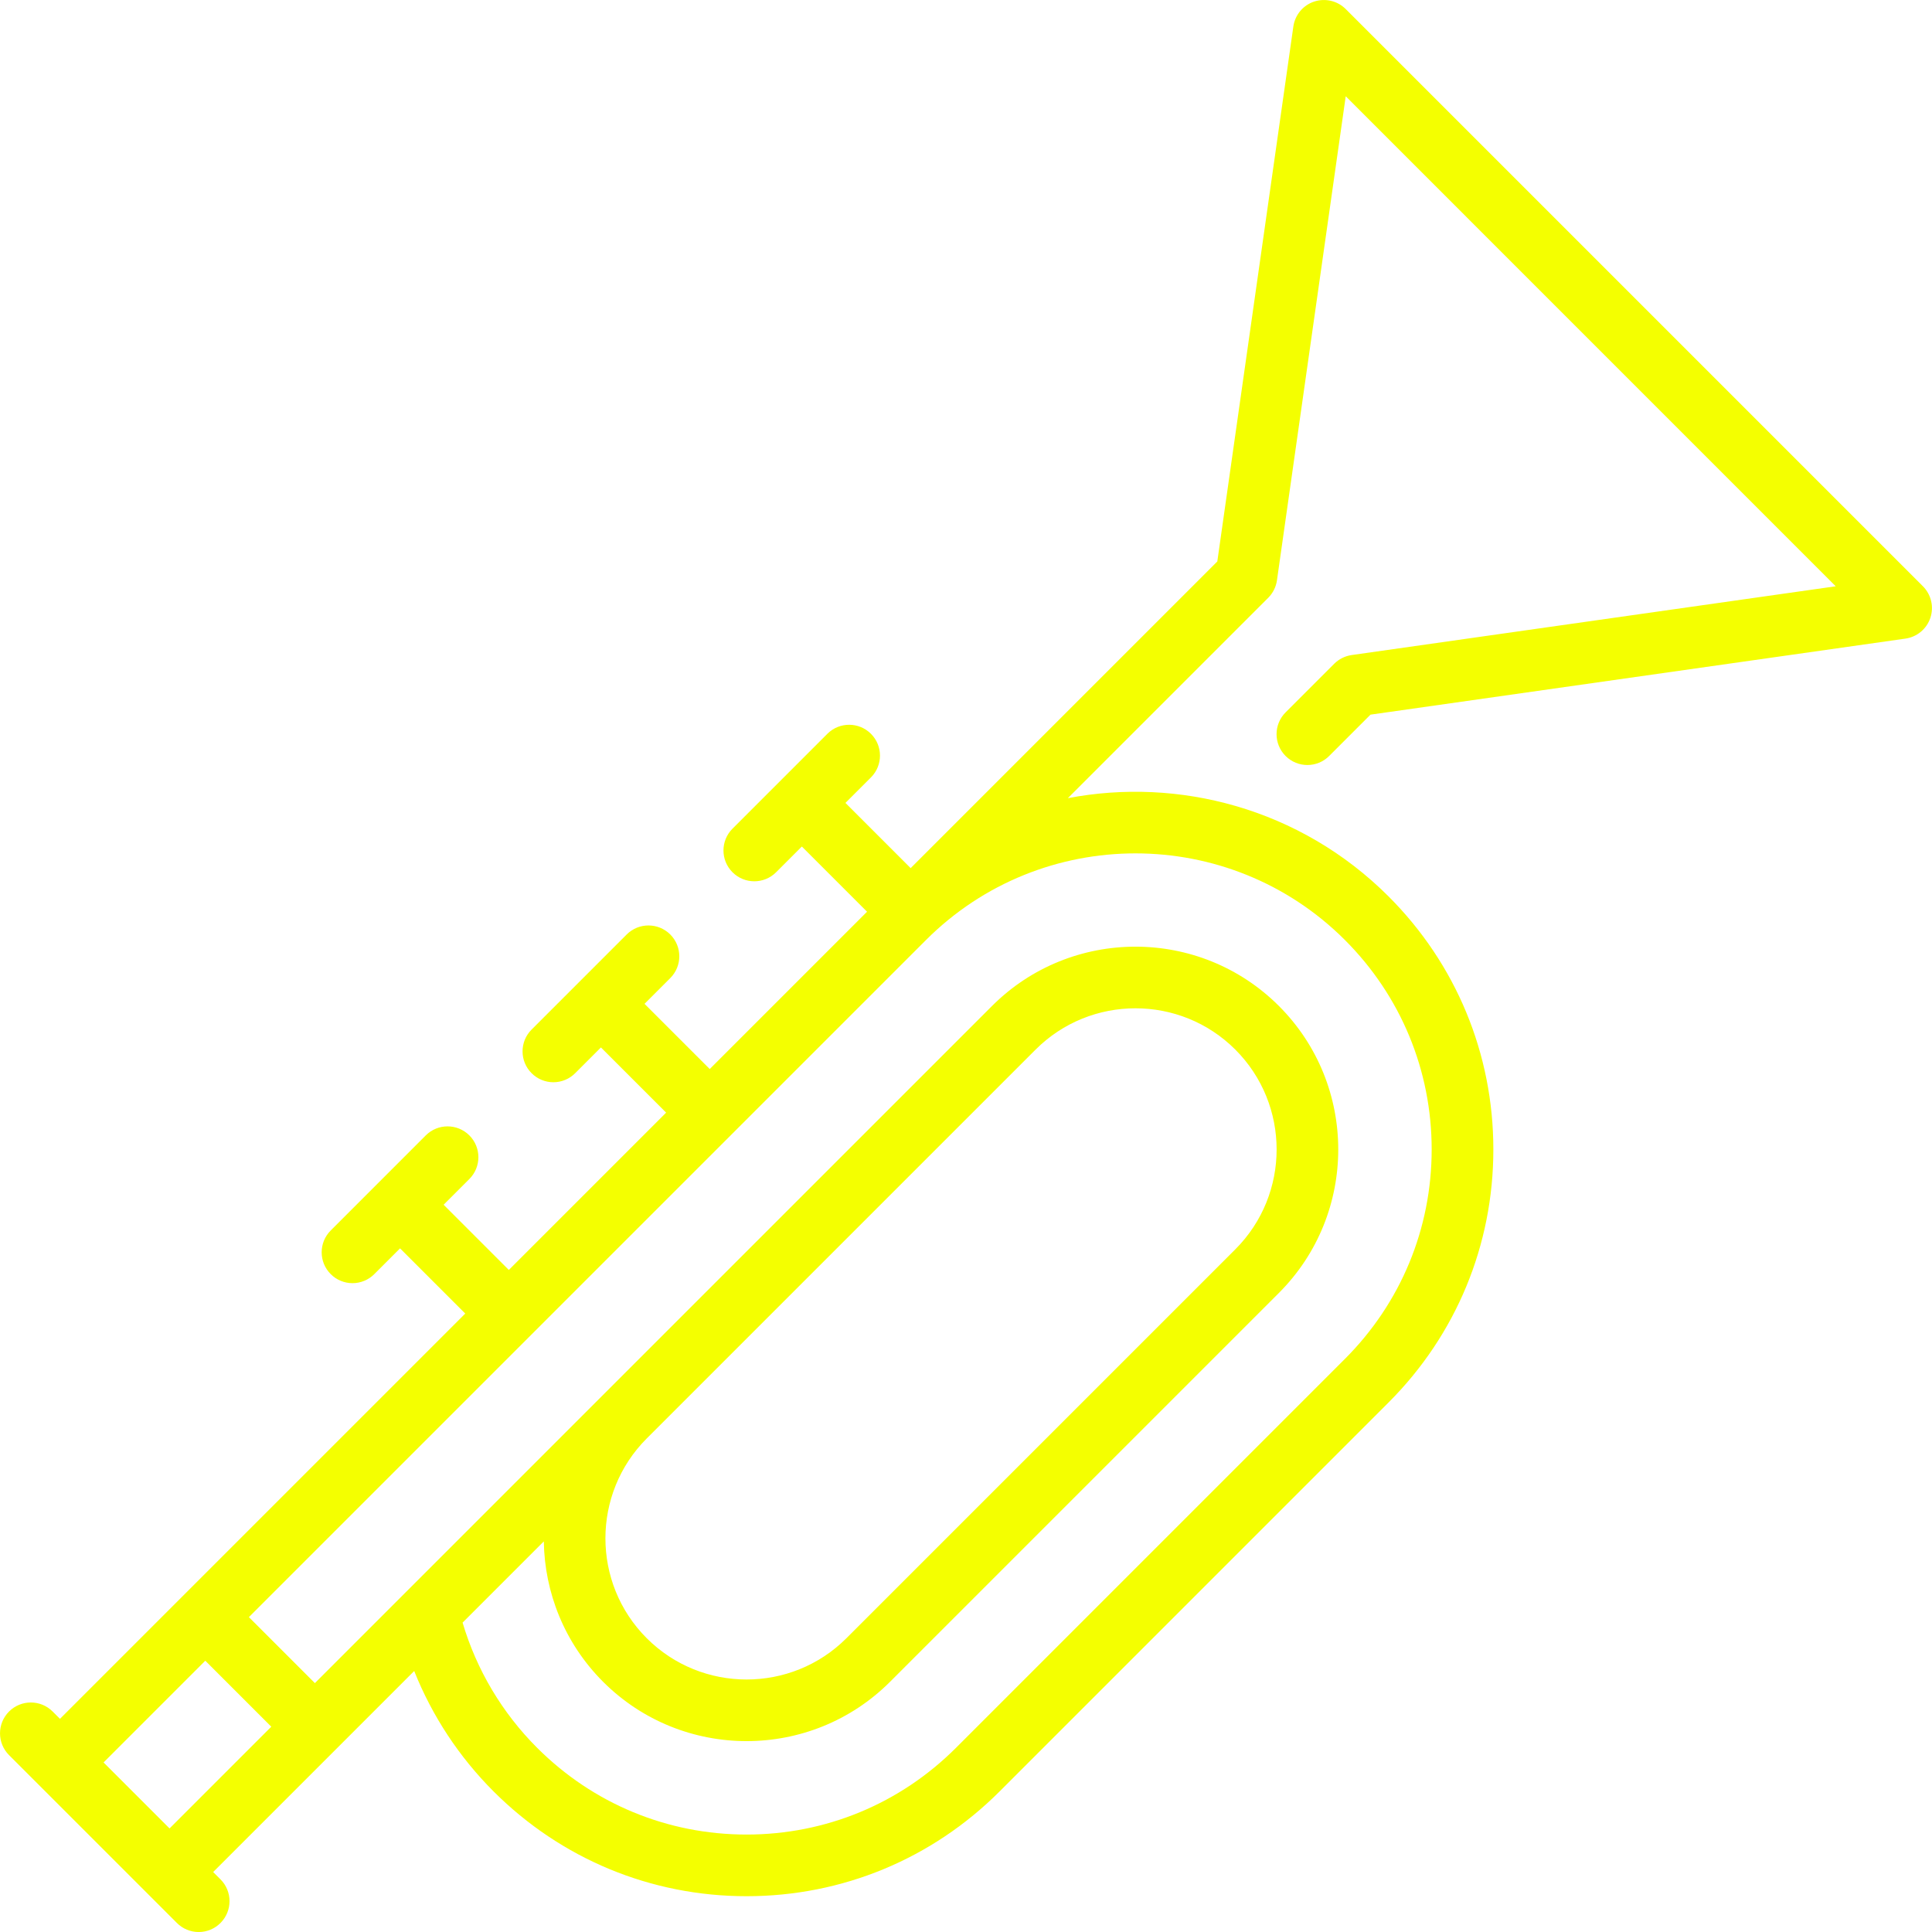
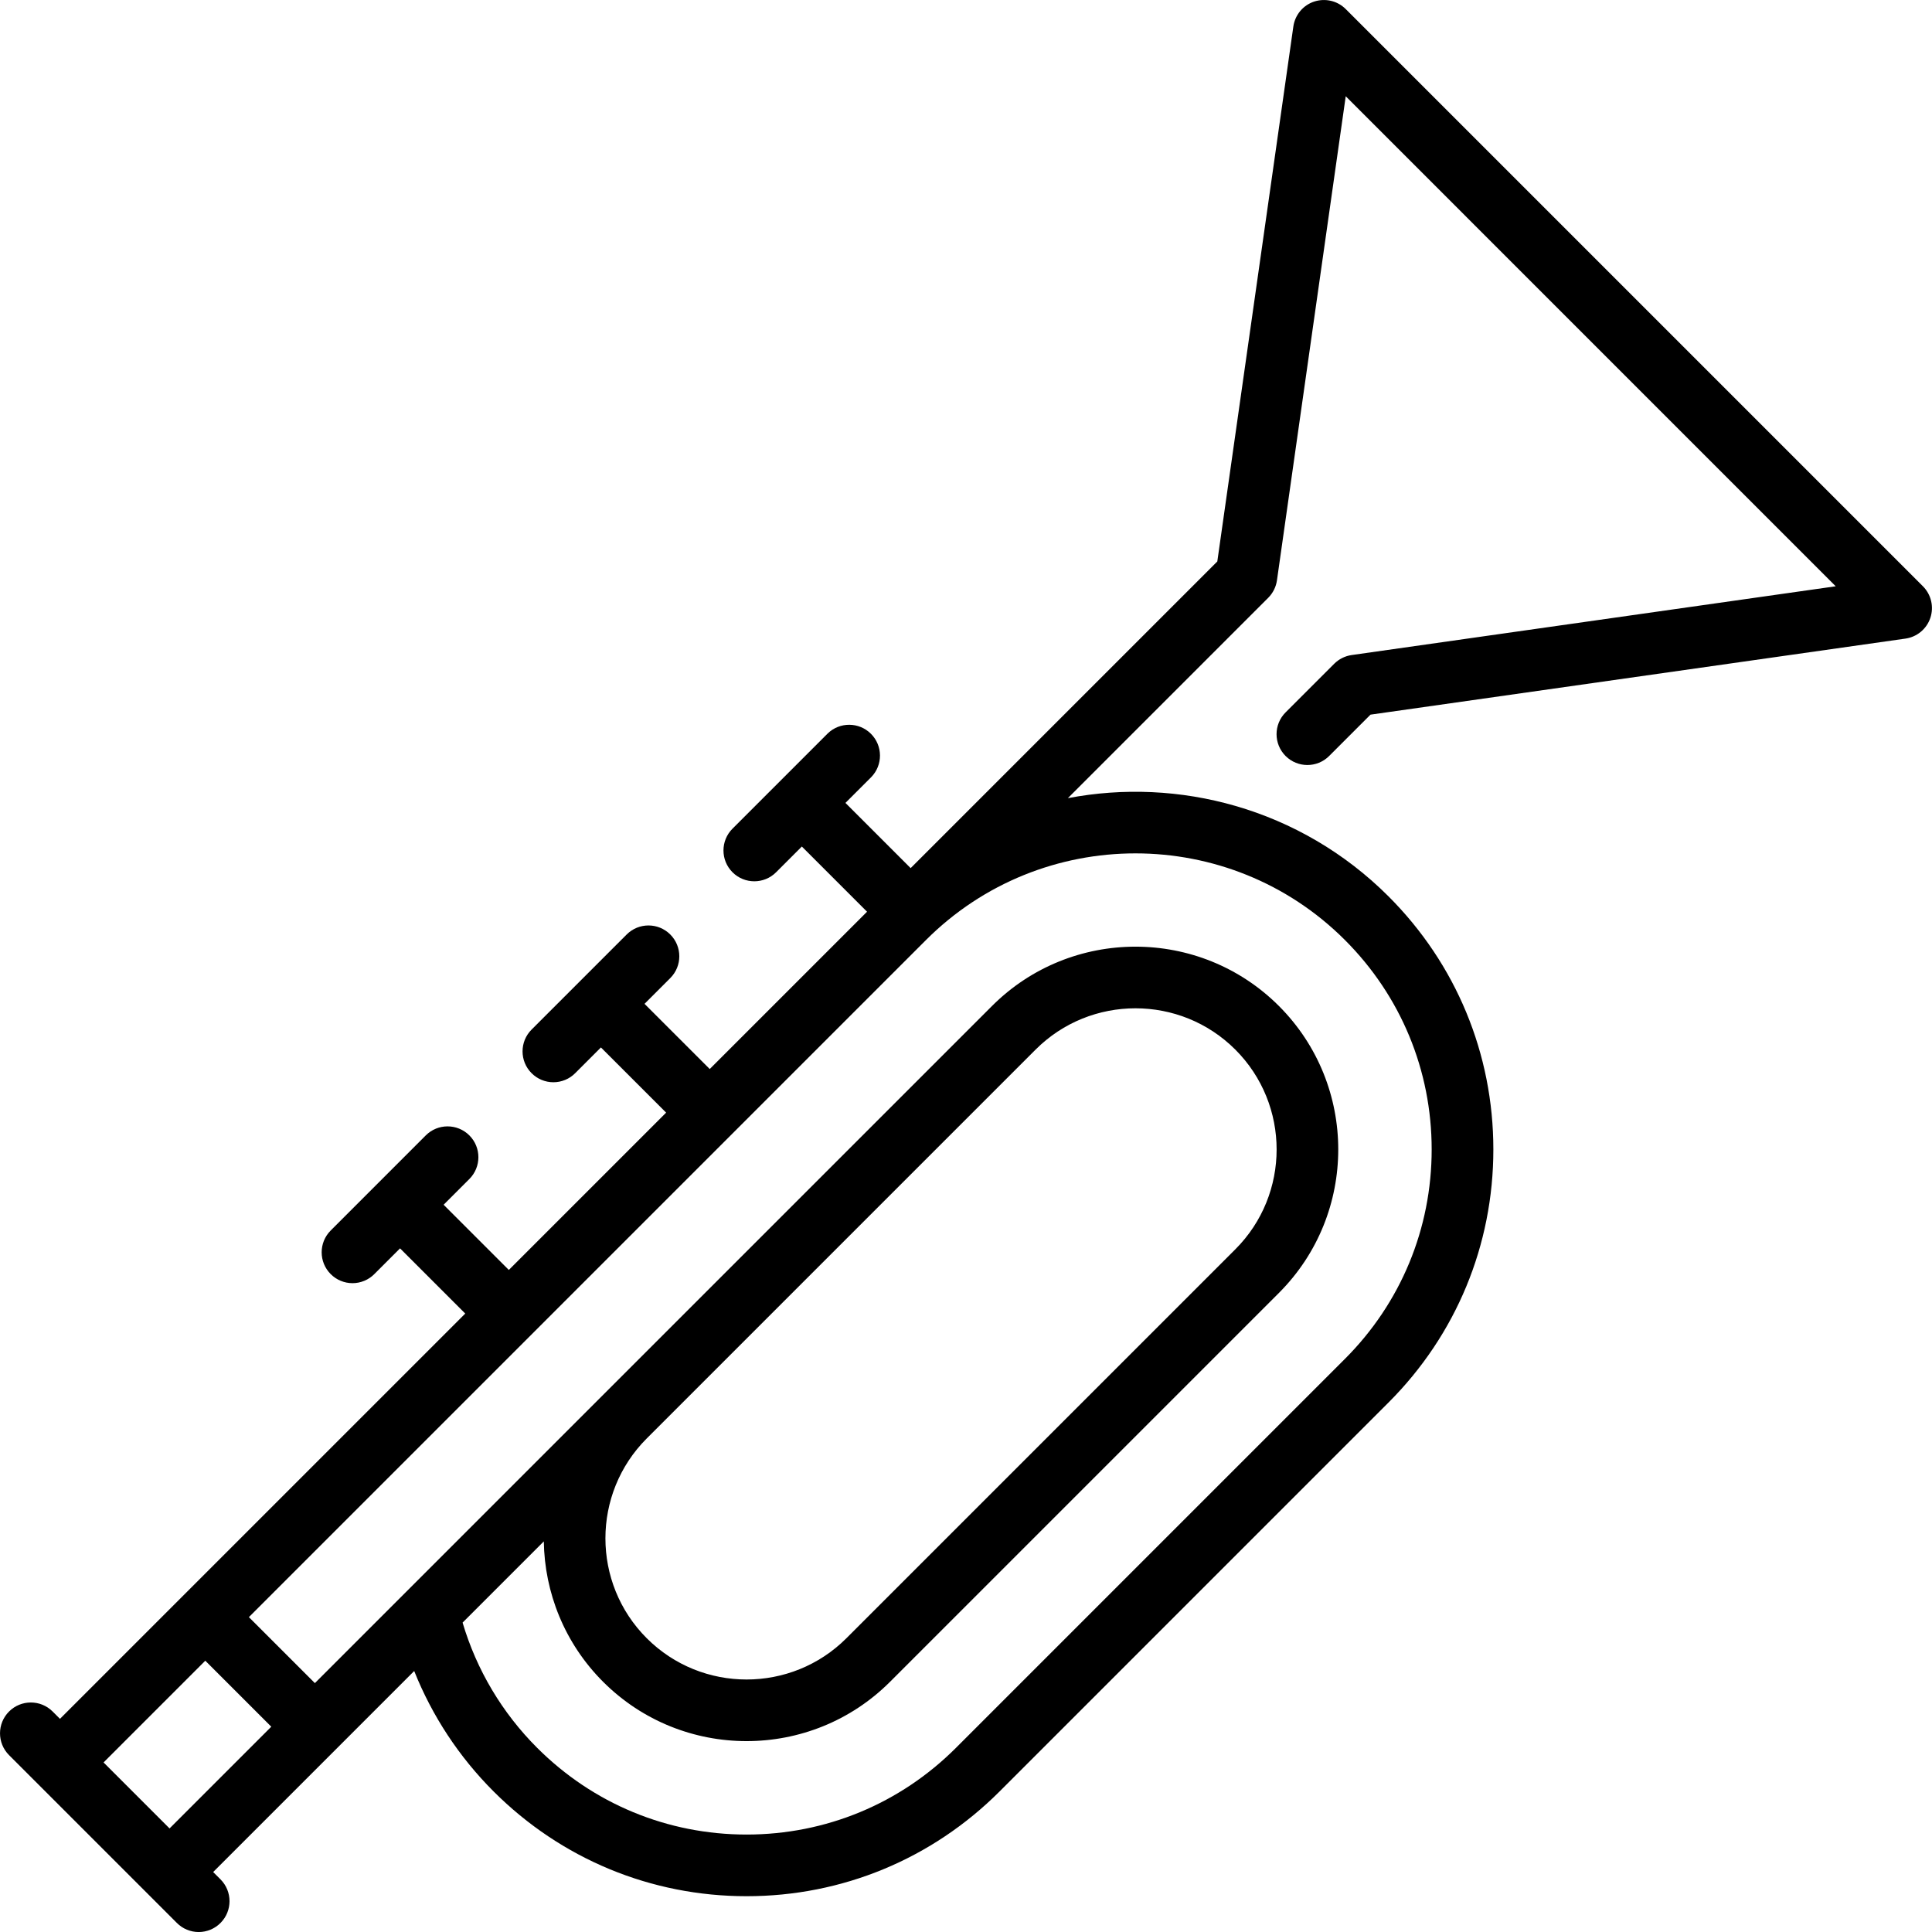
<svg xmlns="http://www.w3.org/2000/svg" viewBox="0 0 470 470">
-   <path fill="#f4ff00" d="M467.804 142.636L327.365 2.196c-2.01-2.008-4.983-2.7-7.678-1.81s-4.65 3.246-5.052 6.06l-18.5 130.143-74.6 74.6-15.863-15.863 6.263-6.263a7.5 7.5 0 0 0-10.607-10.605l-23.132 23.133a7.5 7.5 0 0 0 .001 10.606c1.464 1.464 3.384 2.196 5.303 2.196s3.84-.732 5.304-2.197l6.262-6.262 15.862 15.862-38.27 38.27-15.862-15.862 6.263-6.263a7.5 7.5 0 0 0 0-10.607c-2.93-2.928-7.678-2.928-10.607 0l-23.133 23.133a7.5 7.5 0 0 0 0 10.607 7.48 7.48 0 0 0 10.608 0l6.263-6.263 15.862 15.862-38.27 38.27-15.862-15.862 6.263-6.263a7.5 7.5 0 0 0 0-10.607c-2.93-2.928-7.678-2.928-10.607 0L80.45 299.346a7.5 7.5 0 0 0 0 10.607 7.48 7.48 0 0 0 10.608 0l6.263-6.263 15.862 15.862-98.594 98.593-1.782-1.782c-2.93-2.928-7.678-2.928-10.607 0a7.5 7.5 0 0 0 0 10.607l40.832 40.832a7.48 7.48 0 0 0 10.608 0 7.5 7.5 0 0 0 0-10.607l-1.782-1.782 48.904-48.904c4.355 10.91 10.896 20.878 19.302 29.283 16.443 16.444 38.306 25.5 61.56 25.5s45.117-9.056 61.562-25.5l94.604-94.604c16.444-16.443 25.5-38.306 25.5-61.56s-9.056-45.117-25.5-61.562c-10.723-10.722-23.573-18.048-37.202-21.996-13.275-3.845-27.29-4.483-40.808-1.902l48.745-48.745c1.148-1.15 1.894-2.64 2.122-4.25l16.73-117.756 119.2 119.208-117.756 16.73a7.51 7.51 0 0 0-4.249 2.122l-11.826 11.826c-2.928 2.93-2.928 7.675-.002 10.605 2.932 2.93 7.68 2.93 10.6.003l10.056-10.057 130.143-18.5a7.5 7.5 0 0 0 6.06-5.052c.898-2.695.197-5.667-1.812-7.677zM181.62 446.294c-19.248 0-37.344-7.495-50.954-21.106a71.91 71.91 0 0 1-18.132-30.453l19.76-19.76c.184 12.39 4.993 24.726 14.427 34.16 19.244 19.24 50.555 19.242 69.8-.001l94.604-94.604c19.243-19.244 19.243-50.557.001-69.8s-50.557-19.245-69.802 0L76.602 409.453 60.548 393.4 225.27 228.676c28.096-28.098 73.813-28.098 101.908 0 13.6 13.6 21.106 31.706 21.106 50.954s-7.495 37.344-21.106 50.953l-94.604 94.604c-13.61 13.61-31.707 21.107-50.955 21.107zm-156.427-17.54l24.748-24.75 16.054 16.054-24.748 24.748-16.054-16.053zm132.135-78.813l94.604-94.604c13.394-13.396 35.19-13.397 48.587 0s13.395 35.2-.001 48.586l-94.603 94.604c-13.397 13.396-35.193 13.397-48.587.001s-13.396-35.192 0-48.587z" />
+   <path d="M467.804 142.636L327.365 2.196c-2.01-2.008-4.983-2.7-7.678-1.81s-4.65 3.246-5.052 6.06l-18.5 130.143-74.6 74.6-15.863-15.863 6.263-6.263a7.5 7.5 0 0 0-10.607-10.605l-23.132 23.133a7.5 7.5 0 0 0 .001 10.606c1.464 1.464 3.384 2.196 5.303 2.196s3.84-.732 5.304-2.197l6.262-6.262 15.862 15.862-38.27 38.27-15.862-15.862 6.263-6.263a7.5 7.5 0 0 0 0-10.607c-2.93-2.928-7.678-2.928-10.607 0l-23.133 23.133a7.5 7.5 0 0 0 0 10.607 7.48 7.48 0 0 0 10.608 0l6.263-6.263 15.862 15.862-38.27 38.27-15.862-15.862 6.263-6.263a7.5 7.5 0 0 0 0-10.607c-2.93-2.928-7.678-2.928-10.607 0L80.45 299.346a7.5 7.5 0 0 0 0 10.607 7.48 7.48 0 0 0 10.608 0l6.263-6.263 15.862 15.862-98.594 98.593-1.782-1.782c-2.93-2.928-7.678-2.928-10.607 0a7.5 7.5 0 0 0 0 10.607l40.832 40.832a7.48 7.48 0 0 0 10.608 0 7.5 7.5 0 0 0 0-10.607l-1.782-1.782 48.904-48.904c4.355 10.91 10.896 20.878 19.302 29.283 16.443 16.444 38.306 25.5 61.56 25.5s45.117-9.056 61.562-25.5l94.604-94.604c16.444-16.443 25.5-38.306 25.5-61.56s-9.056-45.117-25.5-61.562c-10.723-10.722-23.573-18.048-37.202-21.996-13.275-3.845-27.29-4.483-40.808-1.902l48.745-48.745c1.148-1.15 1.894-2.64 2.122-4.25l16.73-117.756 119.2 119.208-117.756 16.73a7.51 7.51 0 0 0-4.249 2.122l-11.826 11.826c-2.928 2.93-2.928 7.675-.002 10.605 2.932 2.93 7.68 2.93 10.6.003l10.056-10.057 130.143-18.5a7.5 7.5 0 0 0 6.06-5.052c.898-2.695.197-5.667-1.812-7.677zM181.62 446.294c-19.248 0-37.344-7.495-50.954-21.106a71.91 71.91 0 0 1-18.132-30.453l19.76-19.76c.184 12.39 4.993 24.726 14.427 34.16 19.244 19.24 50.555 19.242 69.8-.001l94.604-94.604c19.243-19.244 19.243-50.557.001-69.8s-50.557-19.245-69.802 0L76.602 409.453 60.548 393.4 225.27 228.676c28.096-28.098 73.813-28.098 101.908 0 13.6 13.6 21.106 31.706 21.106 50.954s-7.495 37.344-21.106 50.953l-94.604 94.604c-13.61 13.61-31.707 21.107-50.955 21.107zm-156.427-17.54l24.748-24.75 16.054 16.054-24.748 24.748-16.054-16.053zm132.135-78.813l94.604-94.604c13.394-13.396 35.19-13.397 48.587 0s13.395 35.2-.001 48.586l-94.603 94.604c-13.397 13.396-35.193 13.397-48.587.001s-13.396-35.192 0-48.587z" />
</svg>
